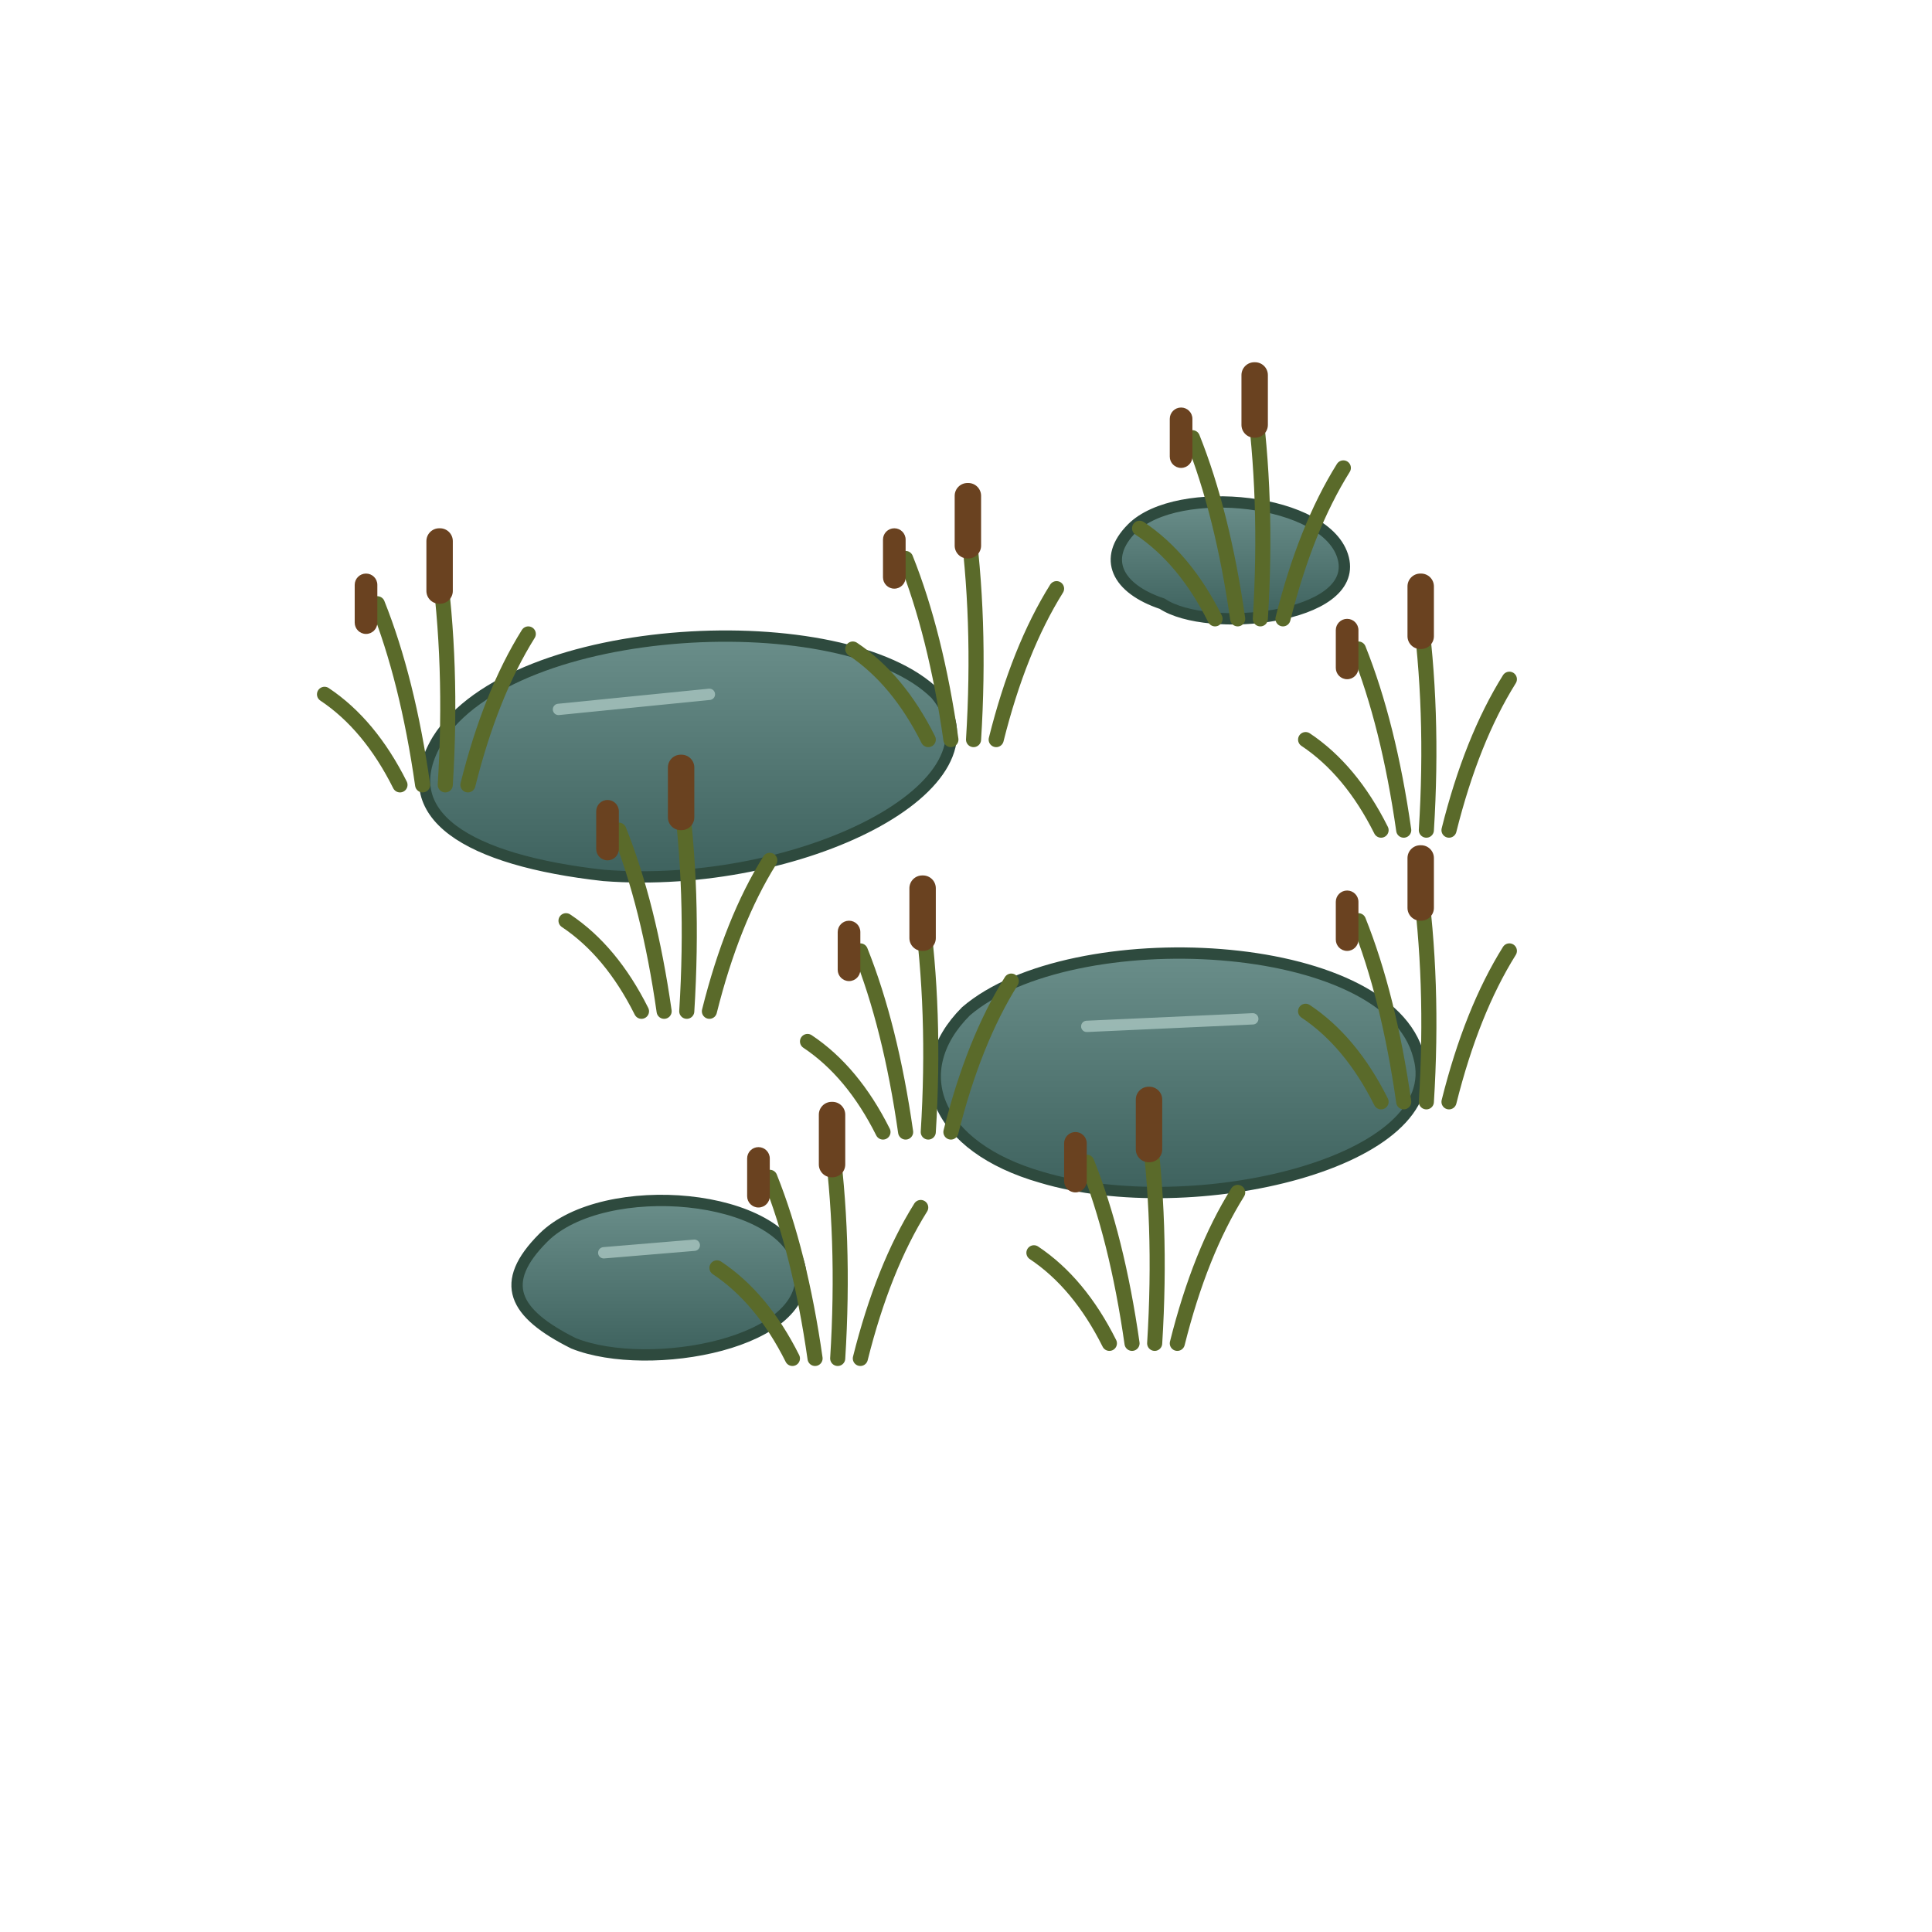
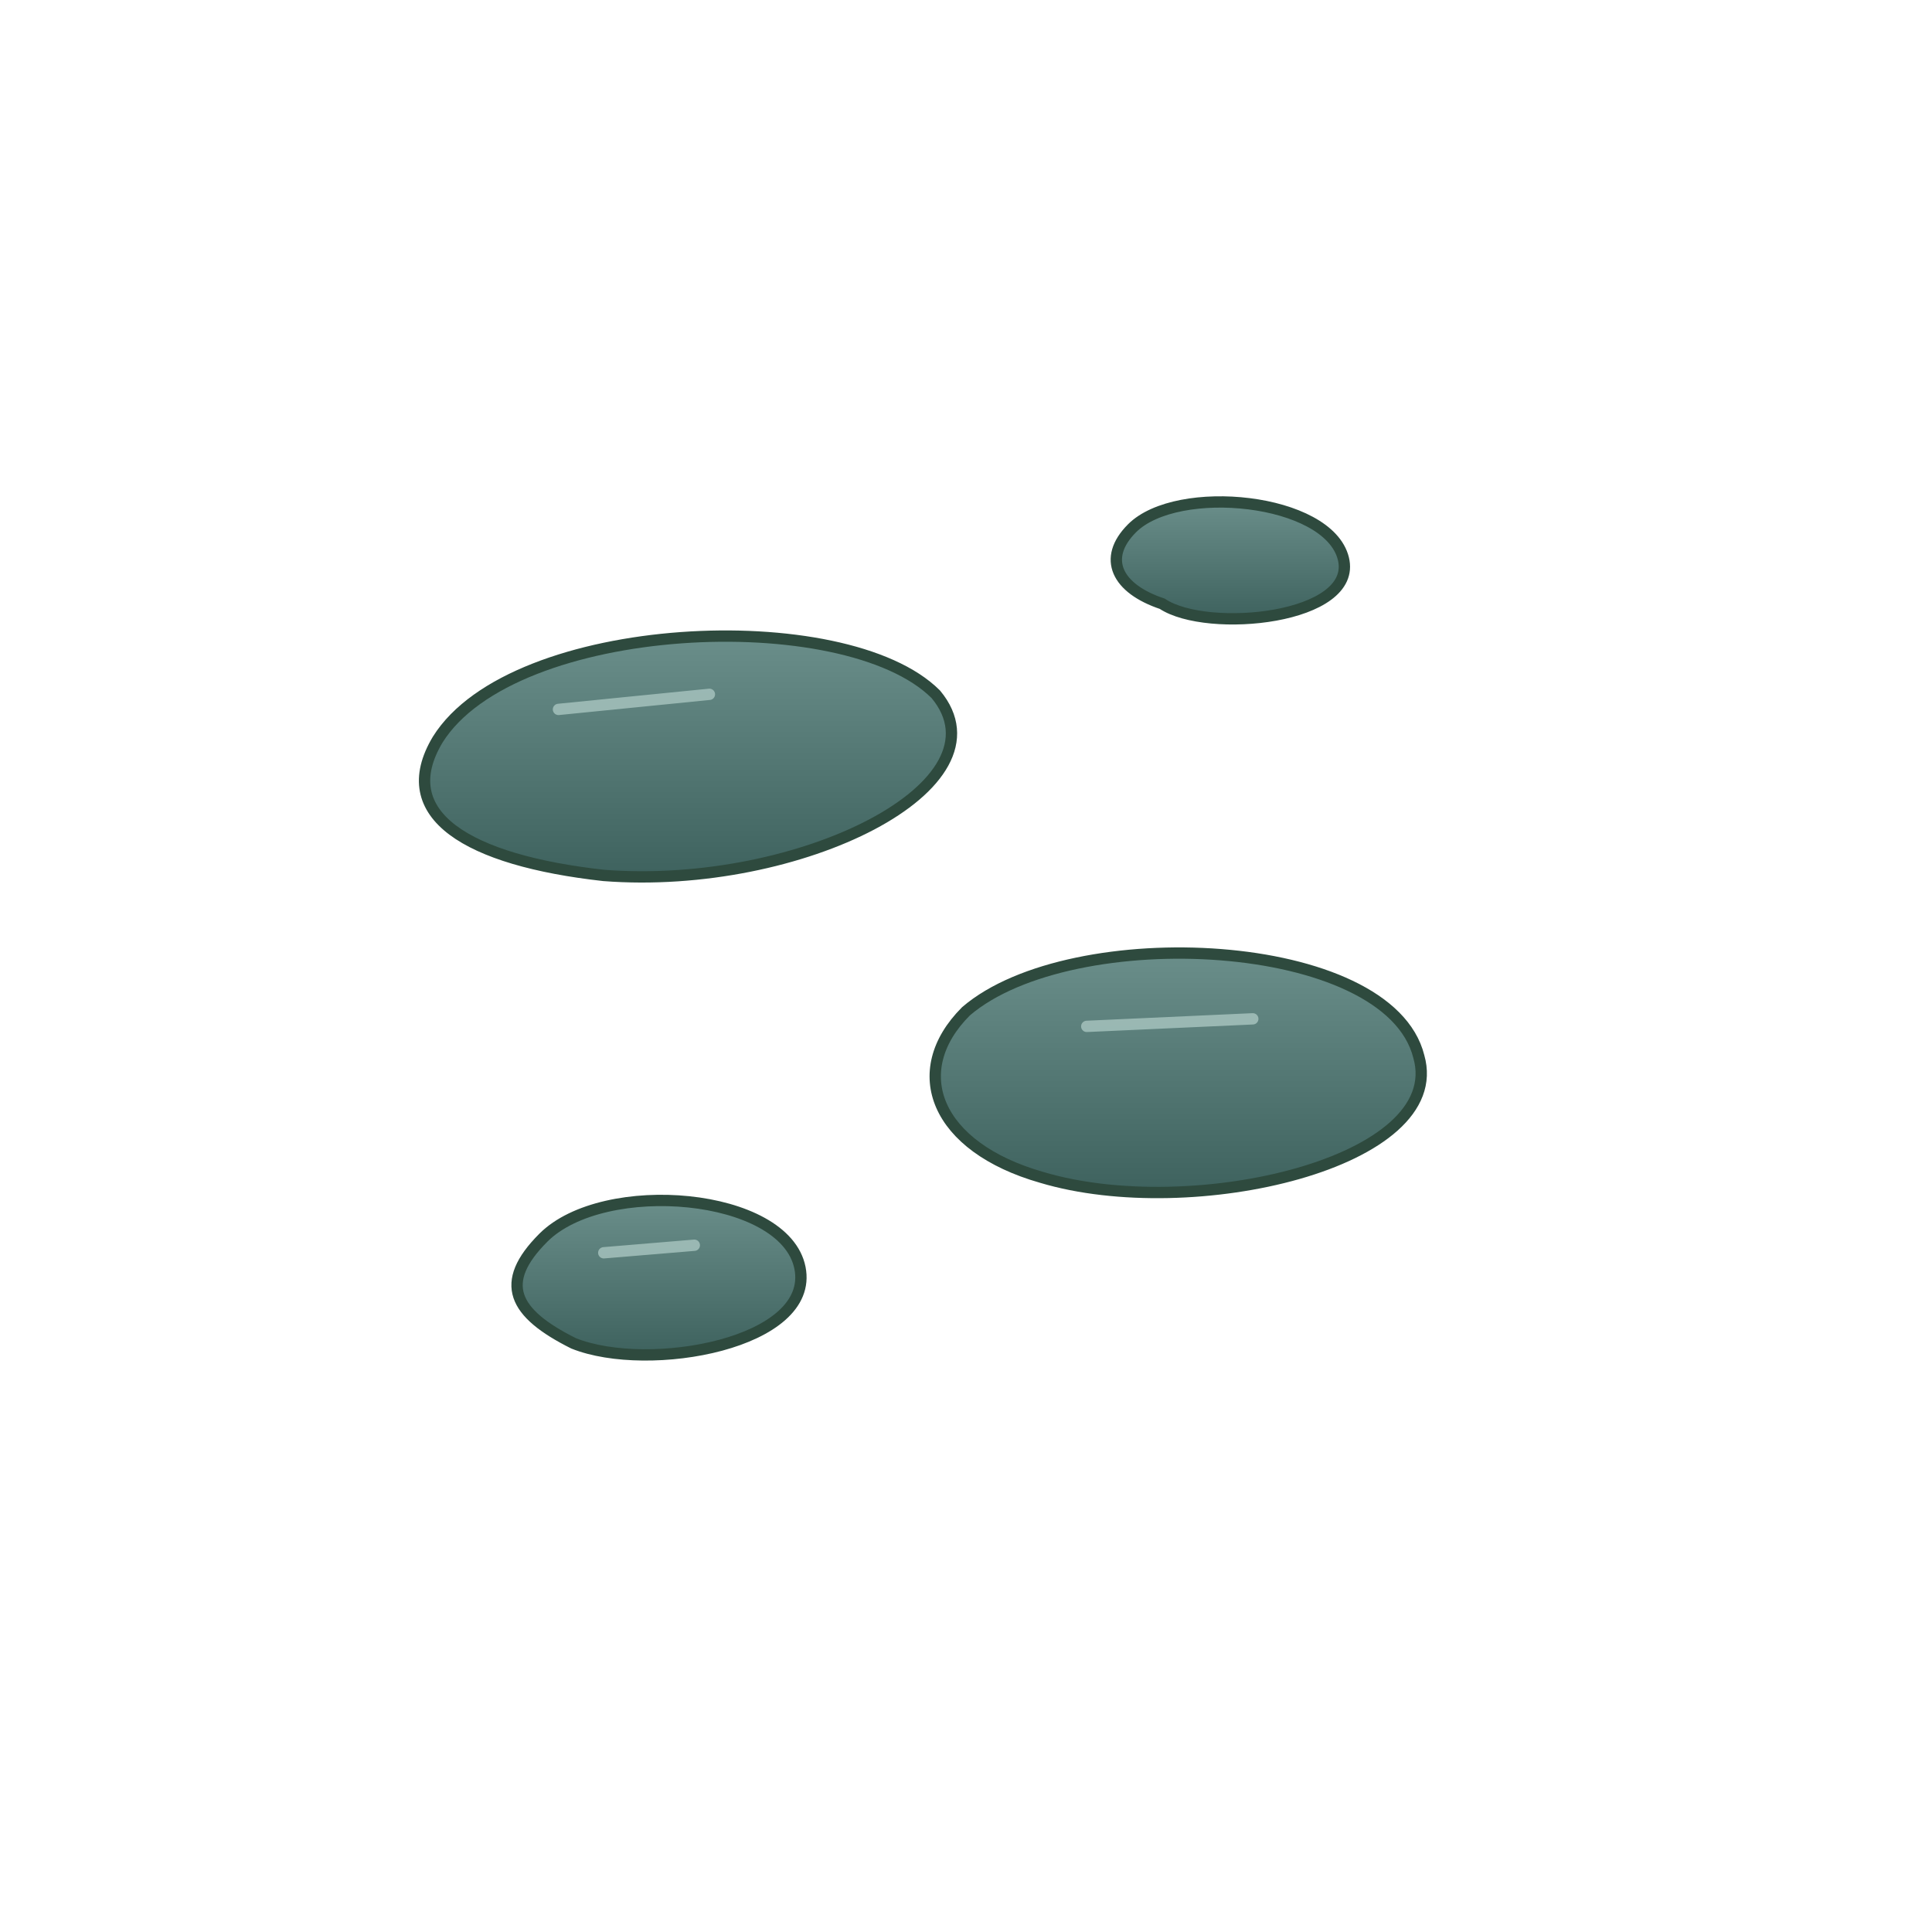
- <svg xmlns="http://www.w3.org/2000/svg" xmlns:xlink="http://www.w3.org/1999/xlink" viewBox="0 0 256 256" width="256" height="256">
+ <svg xmlns="http://www.w3.org/2000/svg" viewBox="0 0 256 256" width="256" height="256">
  <defs>
    <linearGradient id="pool" x1="0" y1="0" x2="0" y2="1">
      <stop offset="0" stop-color="#6a8e8a" />
      <stop offset="1" stop-color="#3e625e" />
    </linearGradient>
    <g id="r">
      <g stroke="#5a6a2a" stroke-width="2" stroke-linecap="round" fill="none">
        <path d="M0,0 Q-2,-14 -6,-24" />
        <path d="M3,0 Q4,-16 2,-30" />
        <path d="M6,0 Q9,-12 14,-20" />
        <path d="M-3,0 Q-7,-8 -13,-12" />
      </g>
      <rect x="0.5" y="-34" width="3.5" height="10" rx="1.7" fill="#6a4220" />
      <rect x="-9" y="-28" width="3" height="8" rx="1.5" fill="#6a4220" />
    </g>
  </defs>
  <g stroke="#2e4a3e" stroke-width="1.5" fill="url(#pool)">
    <path d="M58,98 C68,82 112,80 124,92 C134,104 106,118 80,116 C62,114 52,108 58,98 Z" />
    <path d="M128,134 C142,122 184,124 188,140 C192,154 158,162 138,156 C124,152 120,142 128,134 Z" />
    <path d="M72,164 C80,156 104,158 106,168 C108,178 86,182 76,178 C68,174 66,170 72,164 Z" />
    <path d="M150,70 C156,64 176,66 178,74 C180,82 160,84 154,80 C148,78 146,74 150,70 Z" />
  </g>
  <g fill="none" stroke="#a9c6c0" stroke-width="1.5" stroke-linecap="round" opacity="0.8">
    <path d="M74,94 L94,92" />
    <path d="M144,136 L166,135" />
    <path d="M80,166 L92,165" />
  </g>
-   <use xlink:href="#r" transform="translate(164,82)" />
-   <use xlink:href="#r" transform="translate(126,98)" />
-   <use xlink:href="#r" transform="translate(56,104)" />
-   <use xlink:href="#r" transform="translate(186,110)" />
-   <use xlink:href="#r" transform="translate(88,134)" />
-   <use xlink:href="#r" transform="translate(186,146)" />
-   <use xlink:href="#r" transform="translate(120,150)" />
-   <use xlink:href="#r" transform="translate(150,178)" />
-   <use xlink:href="#r" transform="translate(108,180)" />
</svg>
